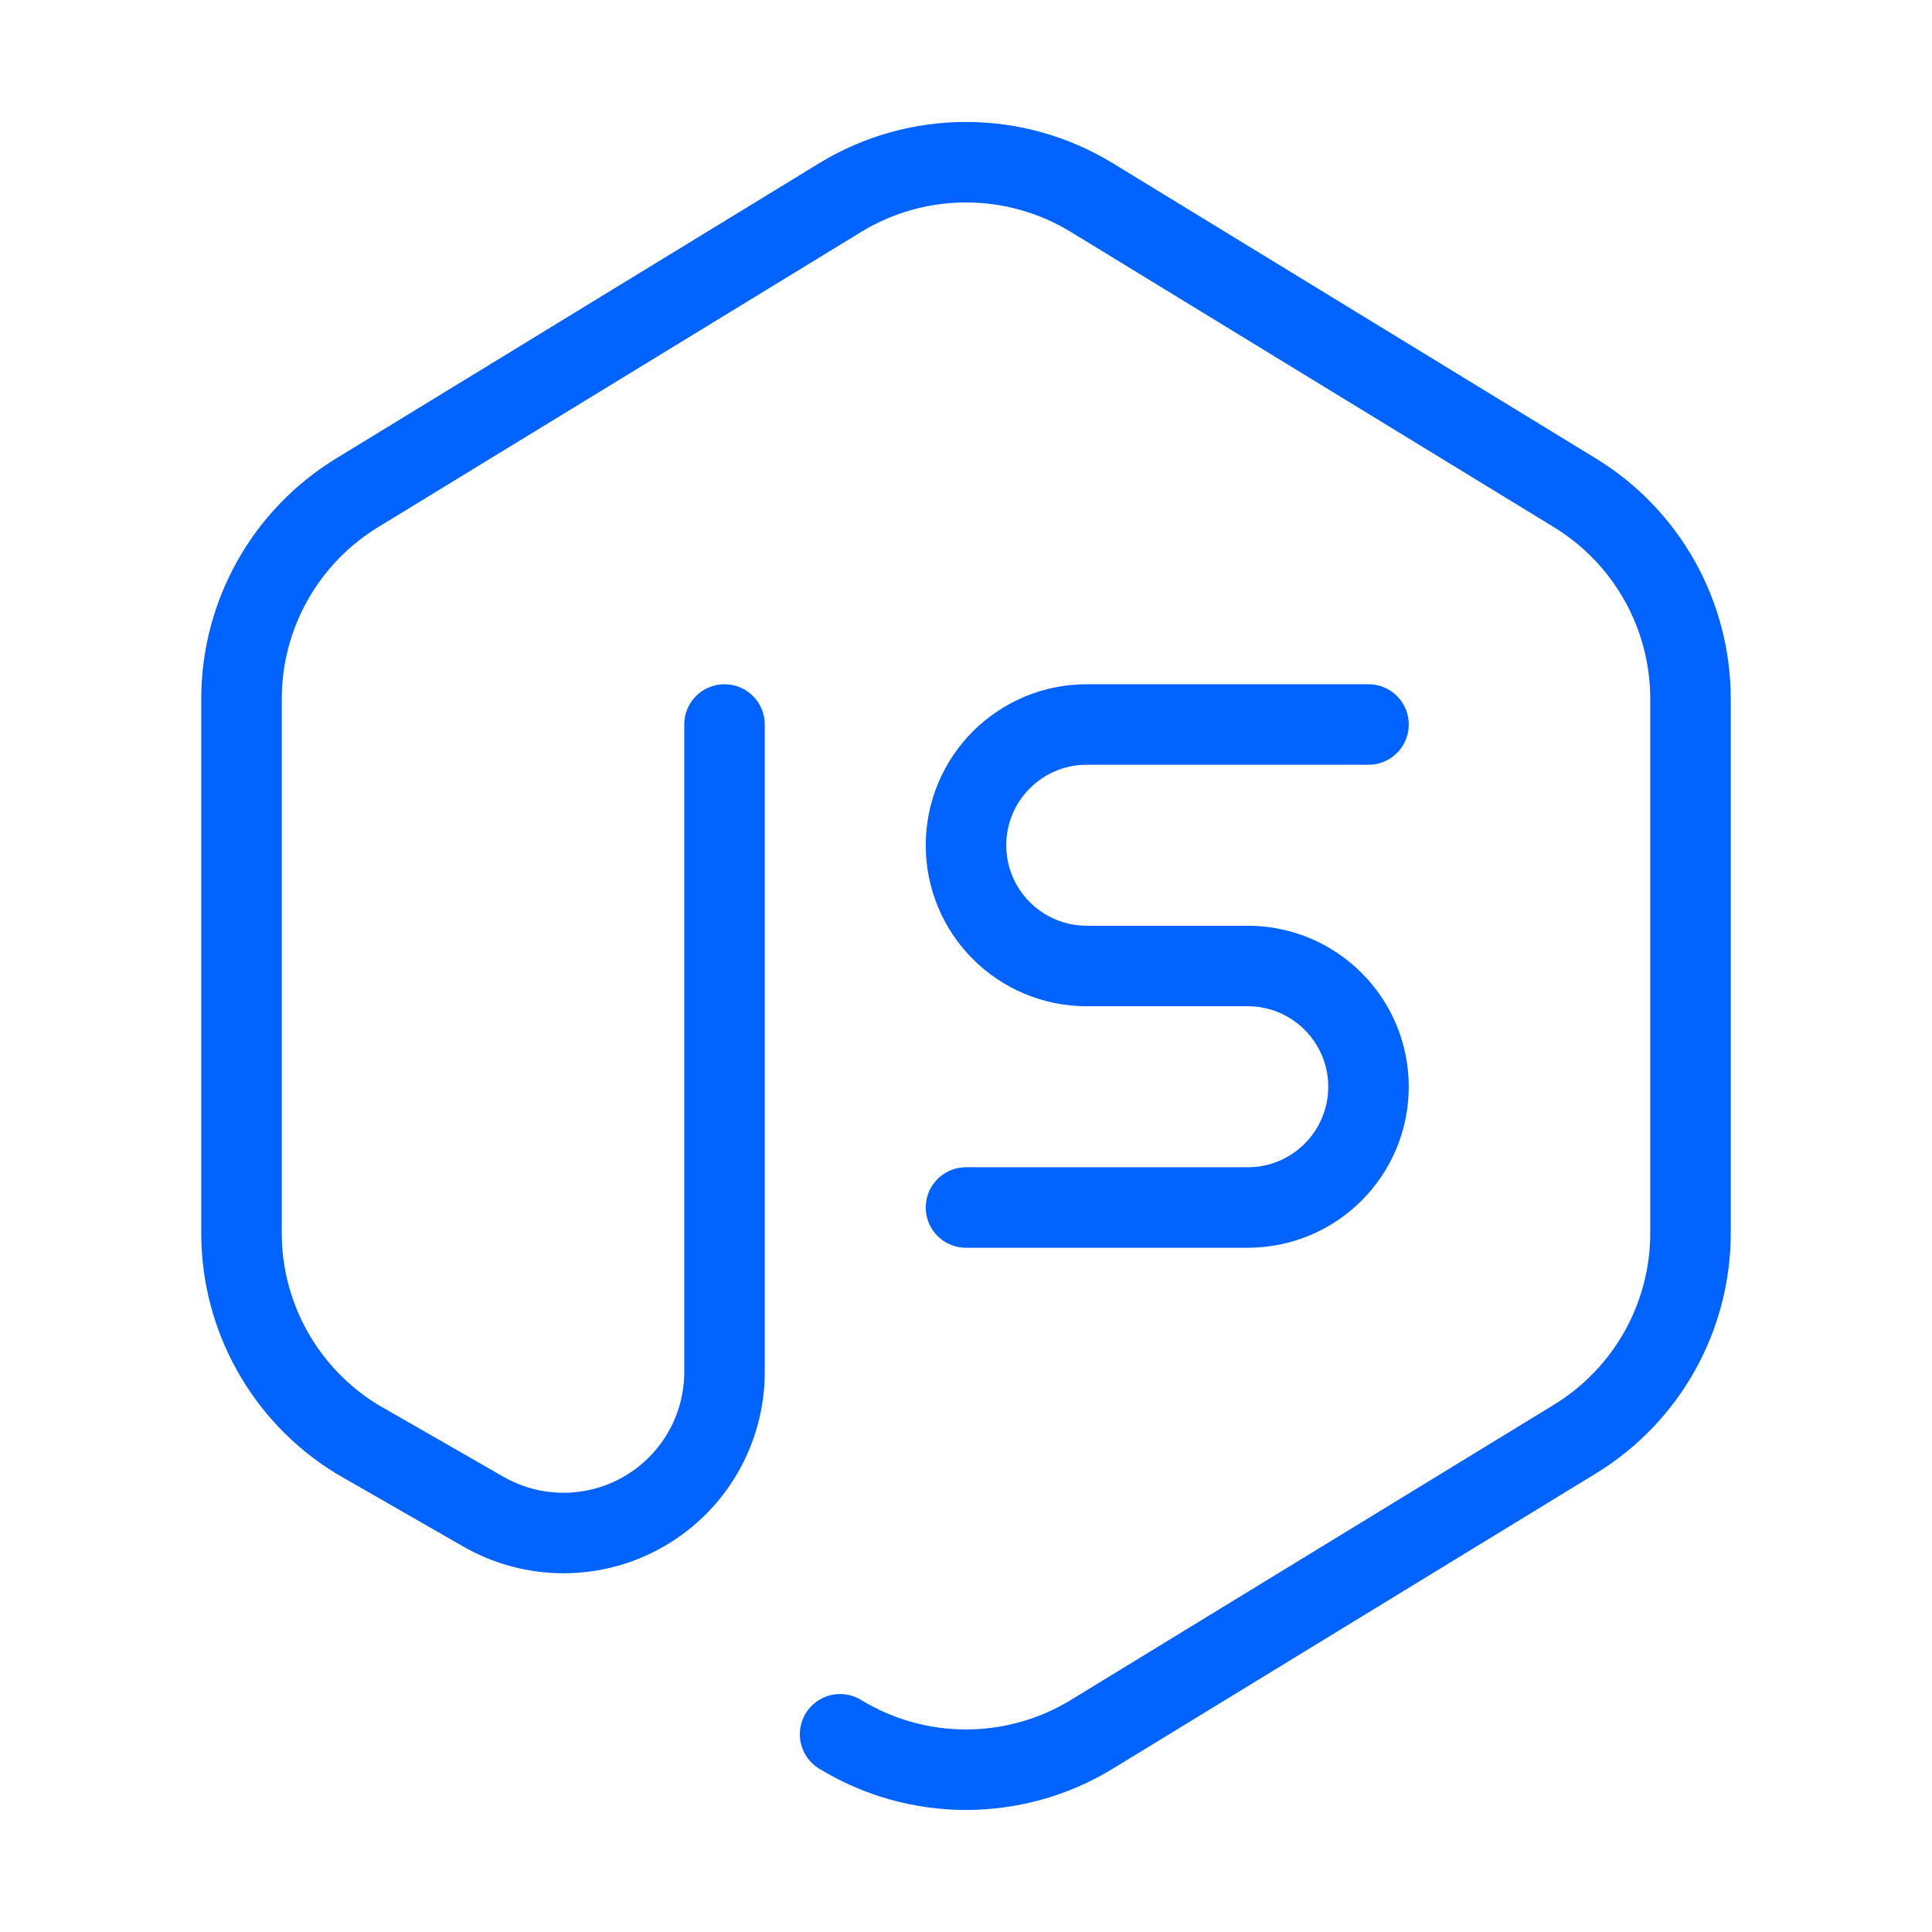
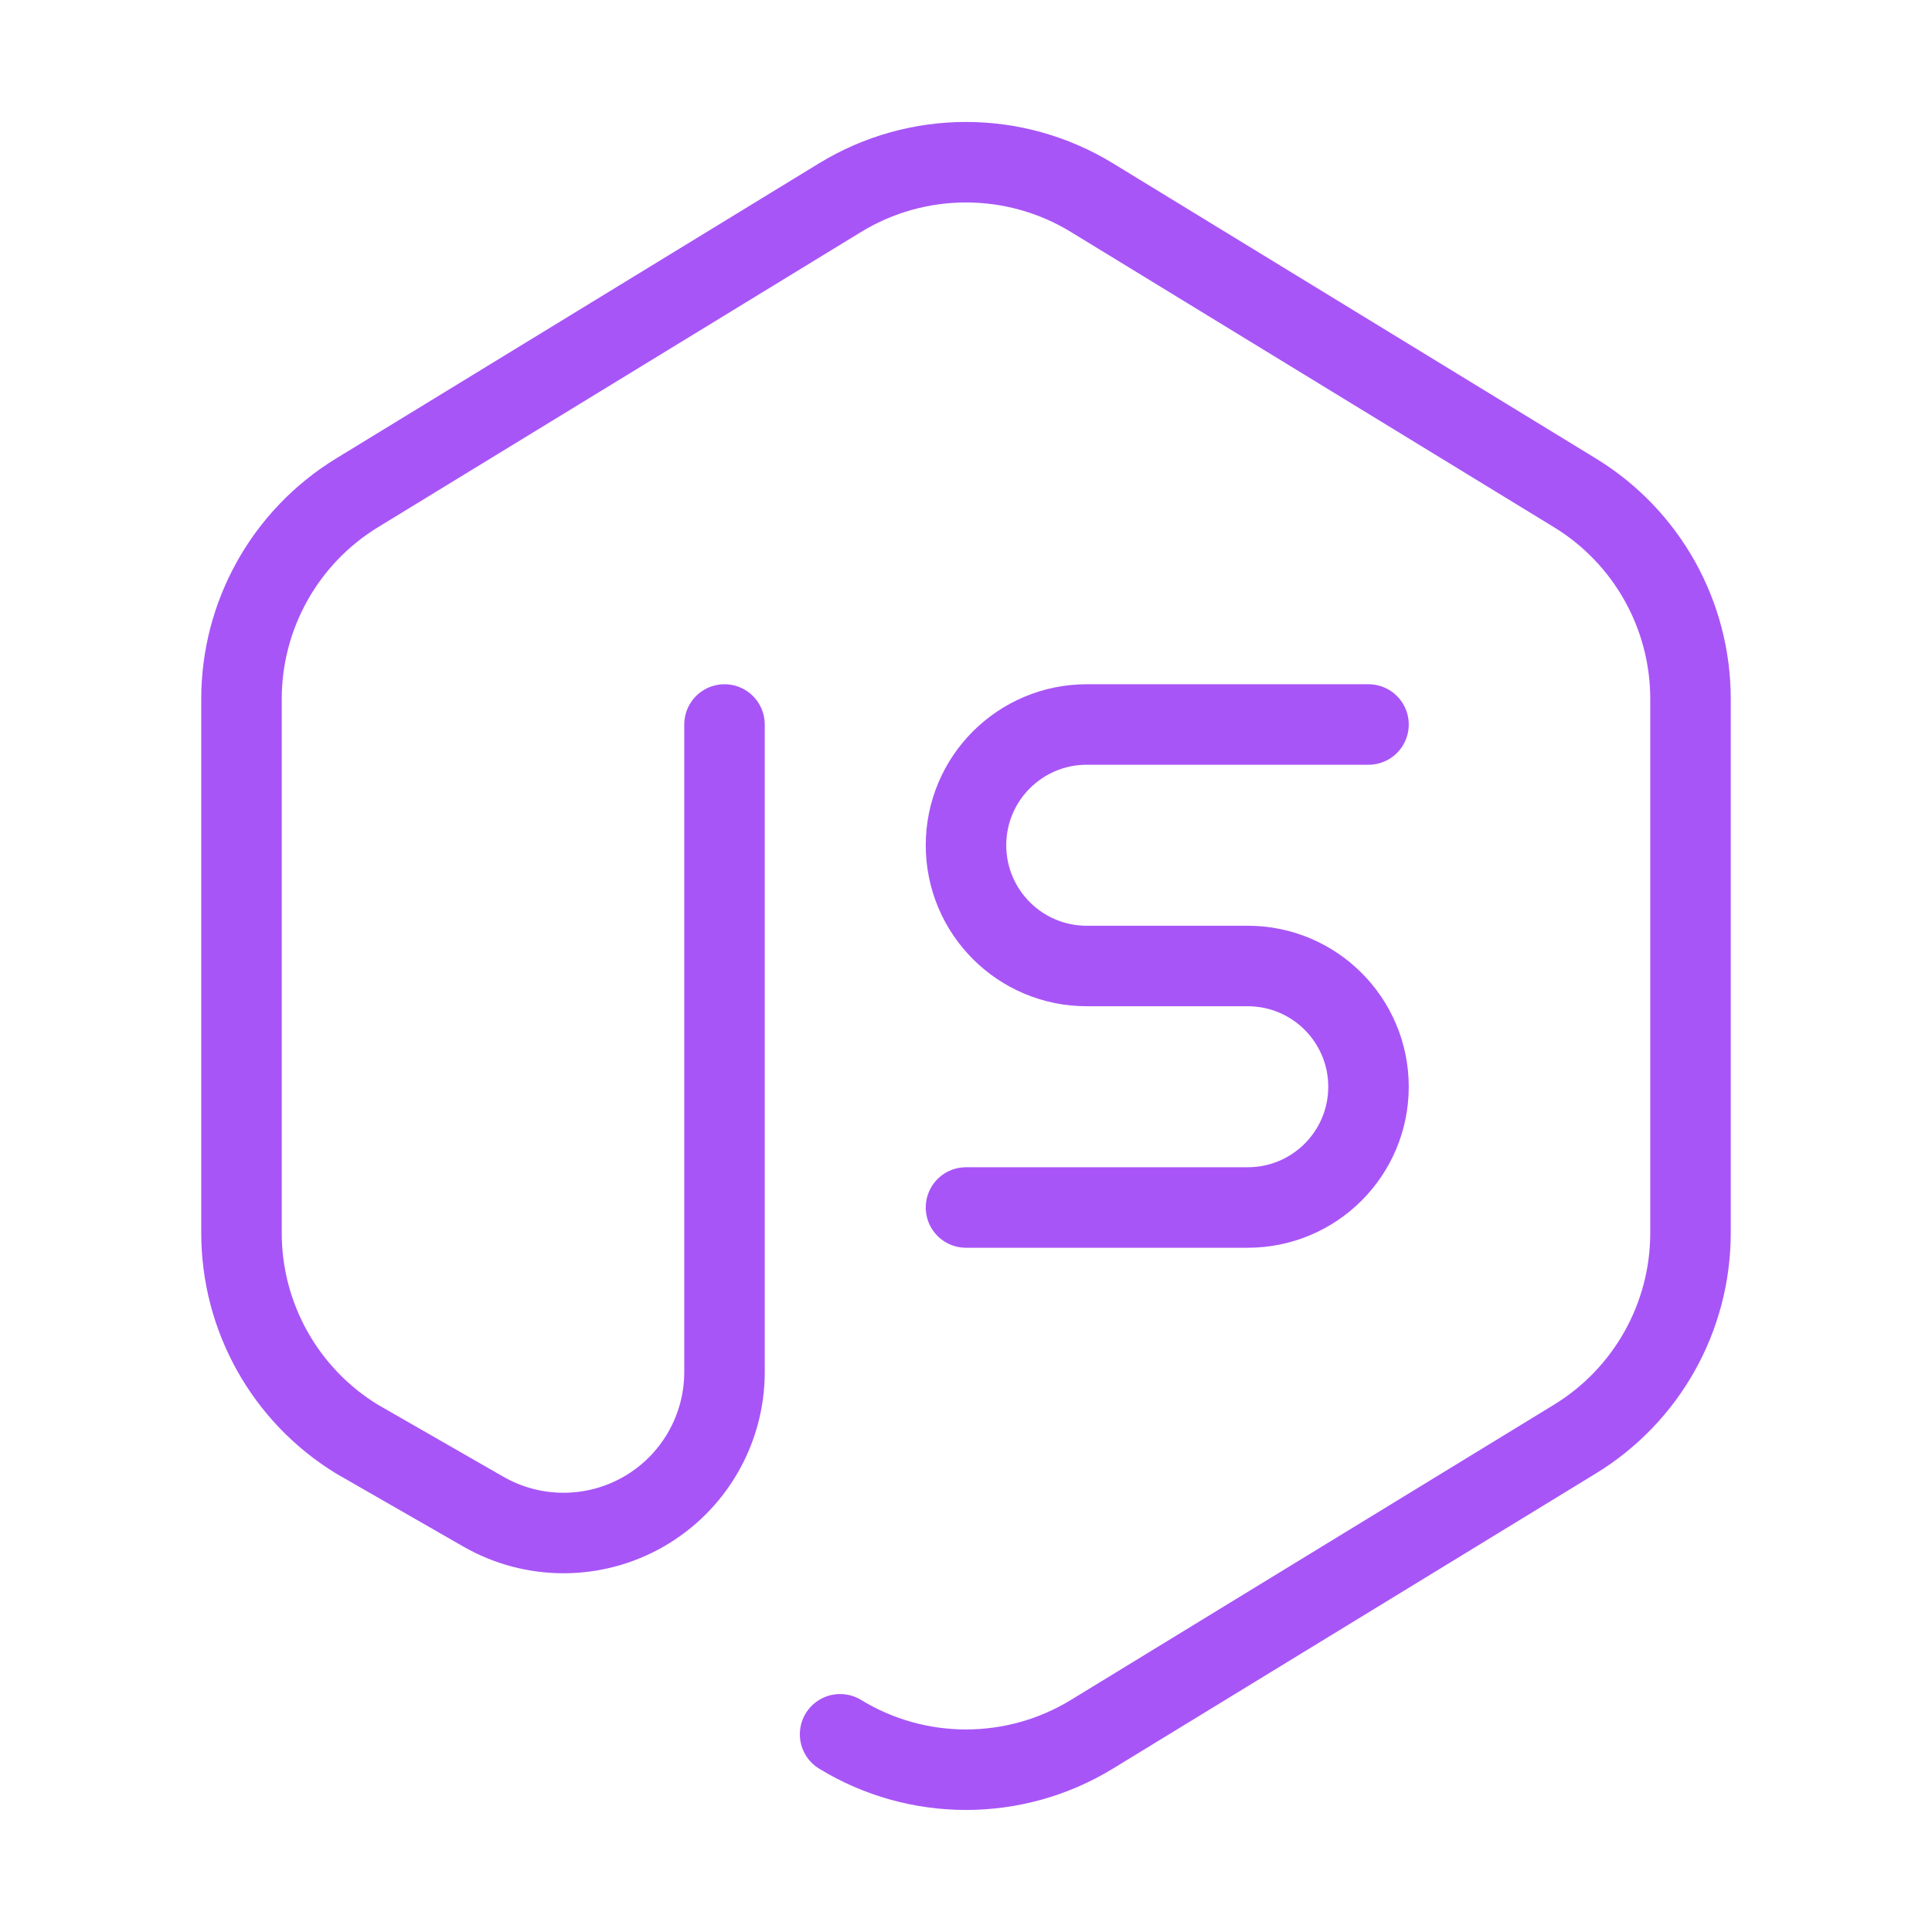
- <svg xmlns="http://www.w3.org/2000/svg" width="24" height="24" viewBox="0 0 24 24" fill="none" stroke="#0063FF" stroke-width="1" stroke-linecap="round" stroke-linejoin="round" class="icon icon-tabler icons-tabler-outline icon-tabler-brand-nodejs">
+ <svg xmlns="http://www.w3.org/2000/svg" width="24" height="24" viewBox="0 0 24 24" fill="none" stroke="#A855F7" stroke-width="1" stroke-linecap="round" stroke-linejoin="round" class="icon icon-tabler icons-tabler-outline icon-tabler-brand-nodejs">
  <path stroke="none" d="M0 0h24v24H0z" fill="none" />
  <path d="M9 9v8.044a2 2 0 0 1 -2.996 1.734l-1.568 -.9a3 3 0 0 1 -1.436 -2.561v-6.635a3 3 0 0 1 1.436 -2.56l6 -3.667a3 3 0 0 1 3.128 0l6 3.667a3 3 0 0 1 1.436 2.561v6.634a3 3 0 0 1 -1.436 2.56l-6 3.667a3 3 0 0 1 -3.128 0" />
  <path d="M17 9h-3.5a1.5 1.5 0 0 0 0 3h2a1.5 1.5 0 0 1 0 3h-3.5" />
</svg>
